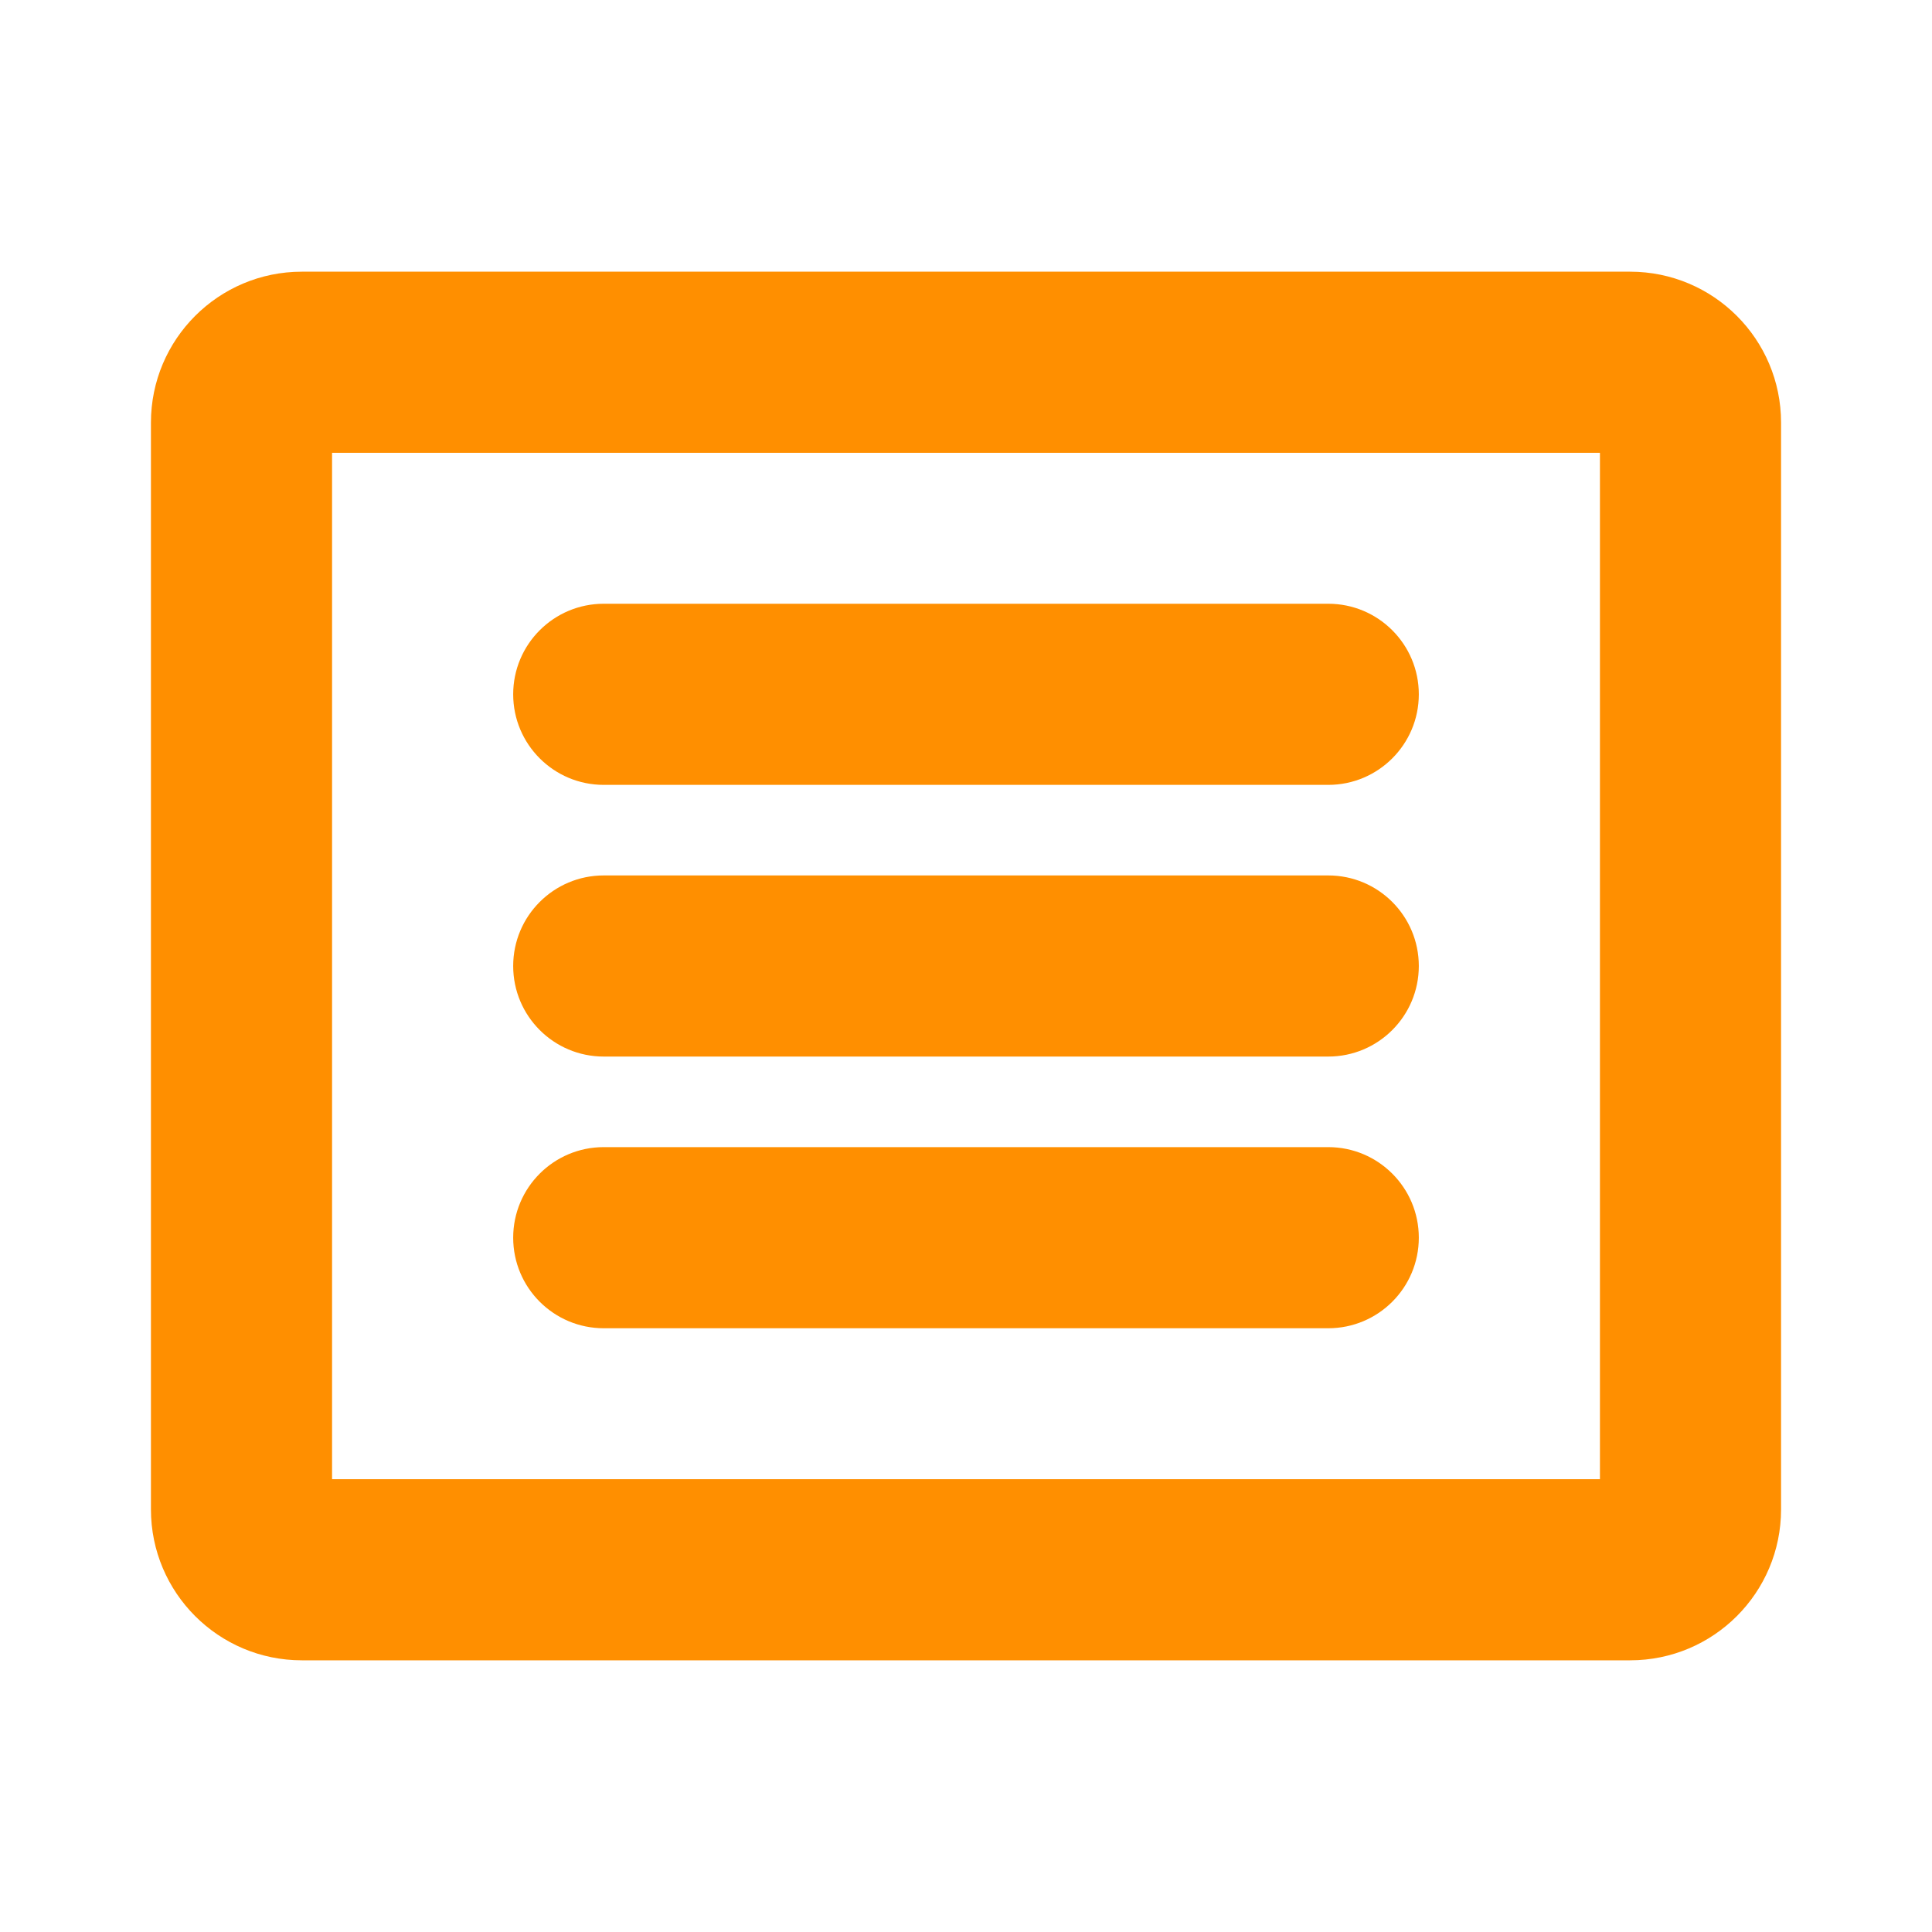
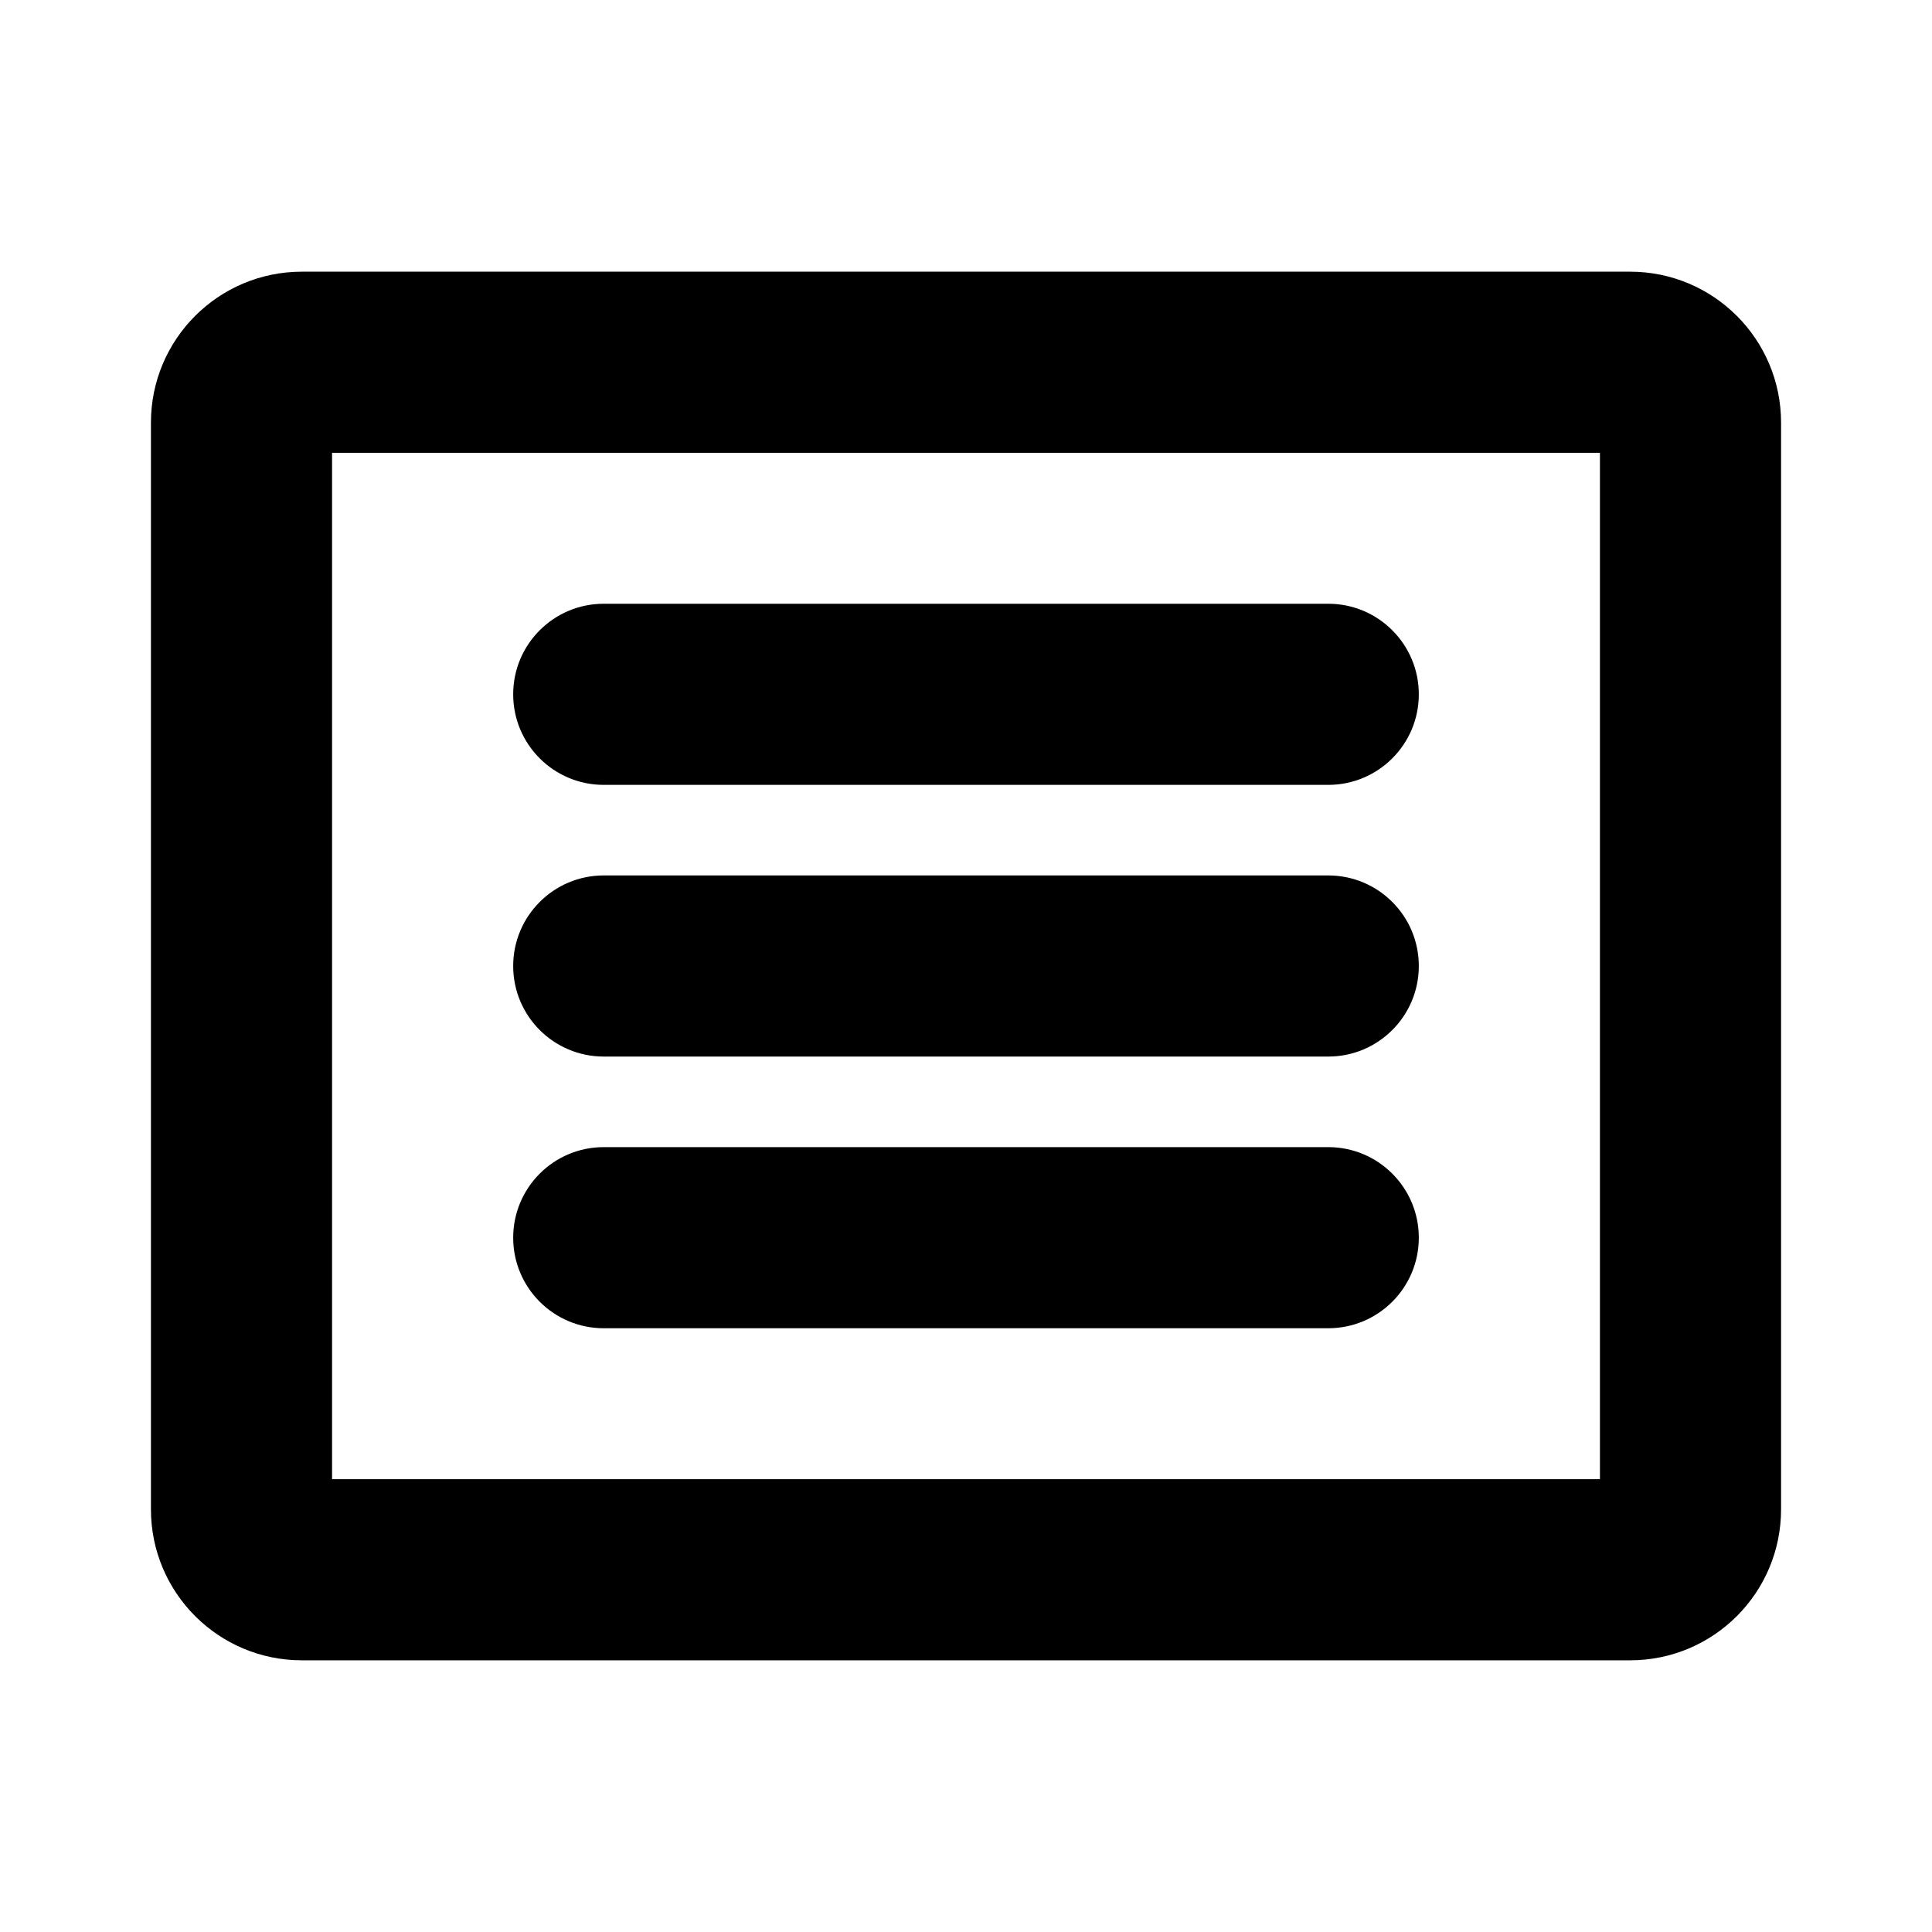
<svg xmlns="http://www.w3.org/2000/svg" width="1em" height="1em" viewBox="0 0 256 256">
-   <path fill="#FF8F00" d="M216 36H40a20 20 0 0 0-20 20v144a20 20 0 0 0 20 20h176a20 20 0 0 0 20-20V56a20 20 0 0 0-20-20m-4 160H44V60h168ZM68 92a12 12 0 0 1 12-12h96a12 12 0 0 1 0 24H80a12 12 0 0 1-12-12m0 36a12 12 0 0 1 12-12h96a12 12 0 0 1 0 24H80a12 12 0 0 1-12-12m0 36a12 12 0 0 1 12-12h96a12 12 0 0 1 0 24H80a12 12 0 0 1-12-12" />
+   <path fill="currentColor" d="M216 36H40a20 20 0 0 0-20 20v144a20 20 0 0 0 20 20h176a20 20 0 0 0 20-20V56a20 20 0 0 0-20-20m-4 160H44V60h168ZM68 92a12 12 0 0 1 12-12h96a12 12 0 0 1 0 24H80a12 12 0 0 1-12-12m0 36a12 12 0 0 1 12-12h96a12 12 0 0 1 0 24H80a12 12 0 0 1-12-12m0 36a12 12 0 0 1 12-12h96a12 12 0 0 1 0 24H80a12 12 0 0 1-12-12" />
</svg>
